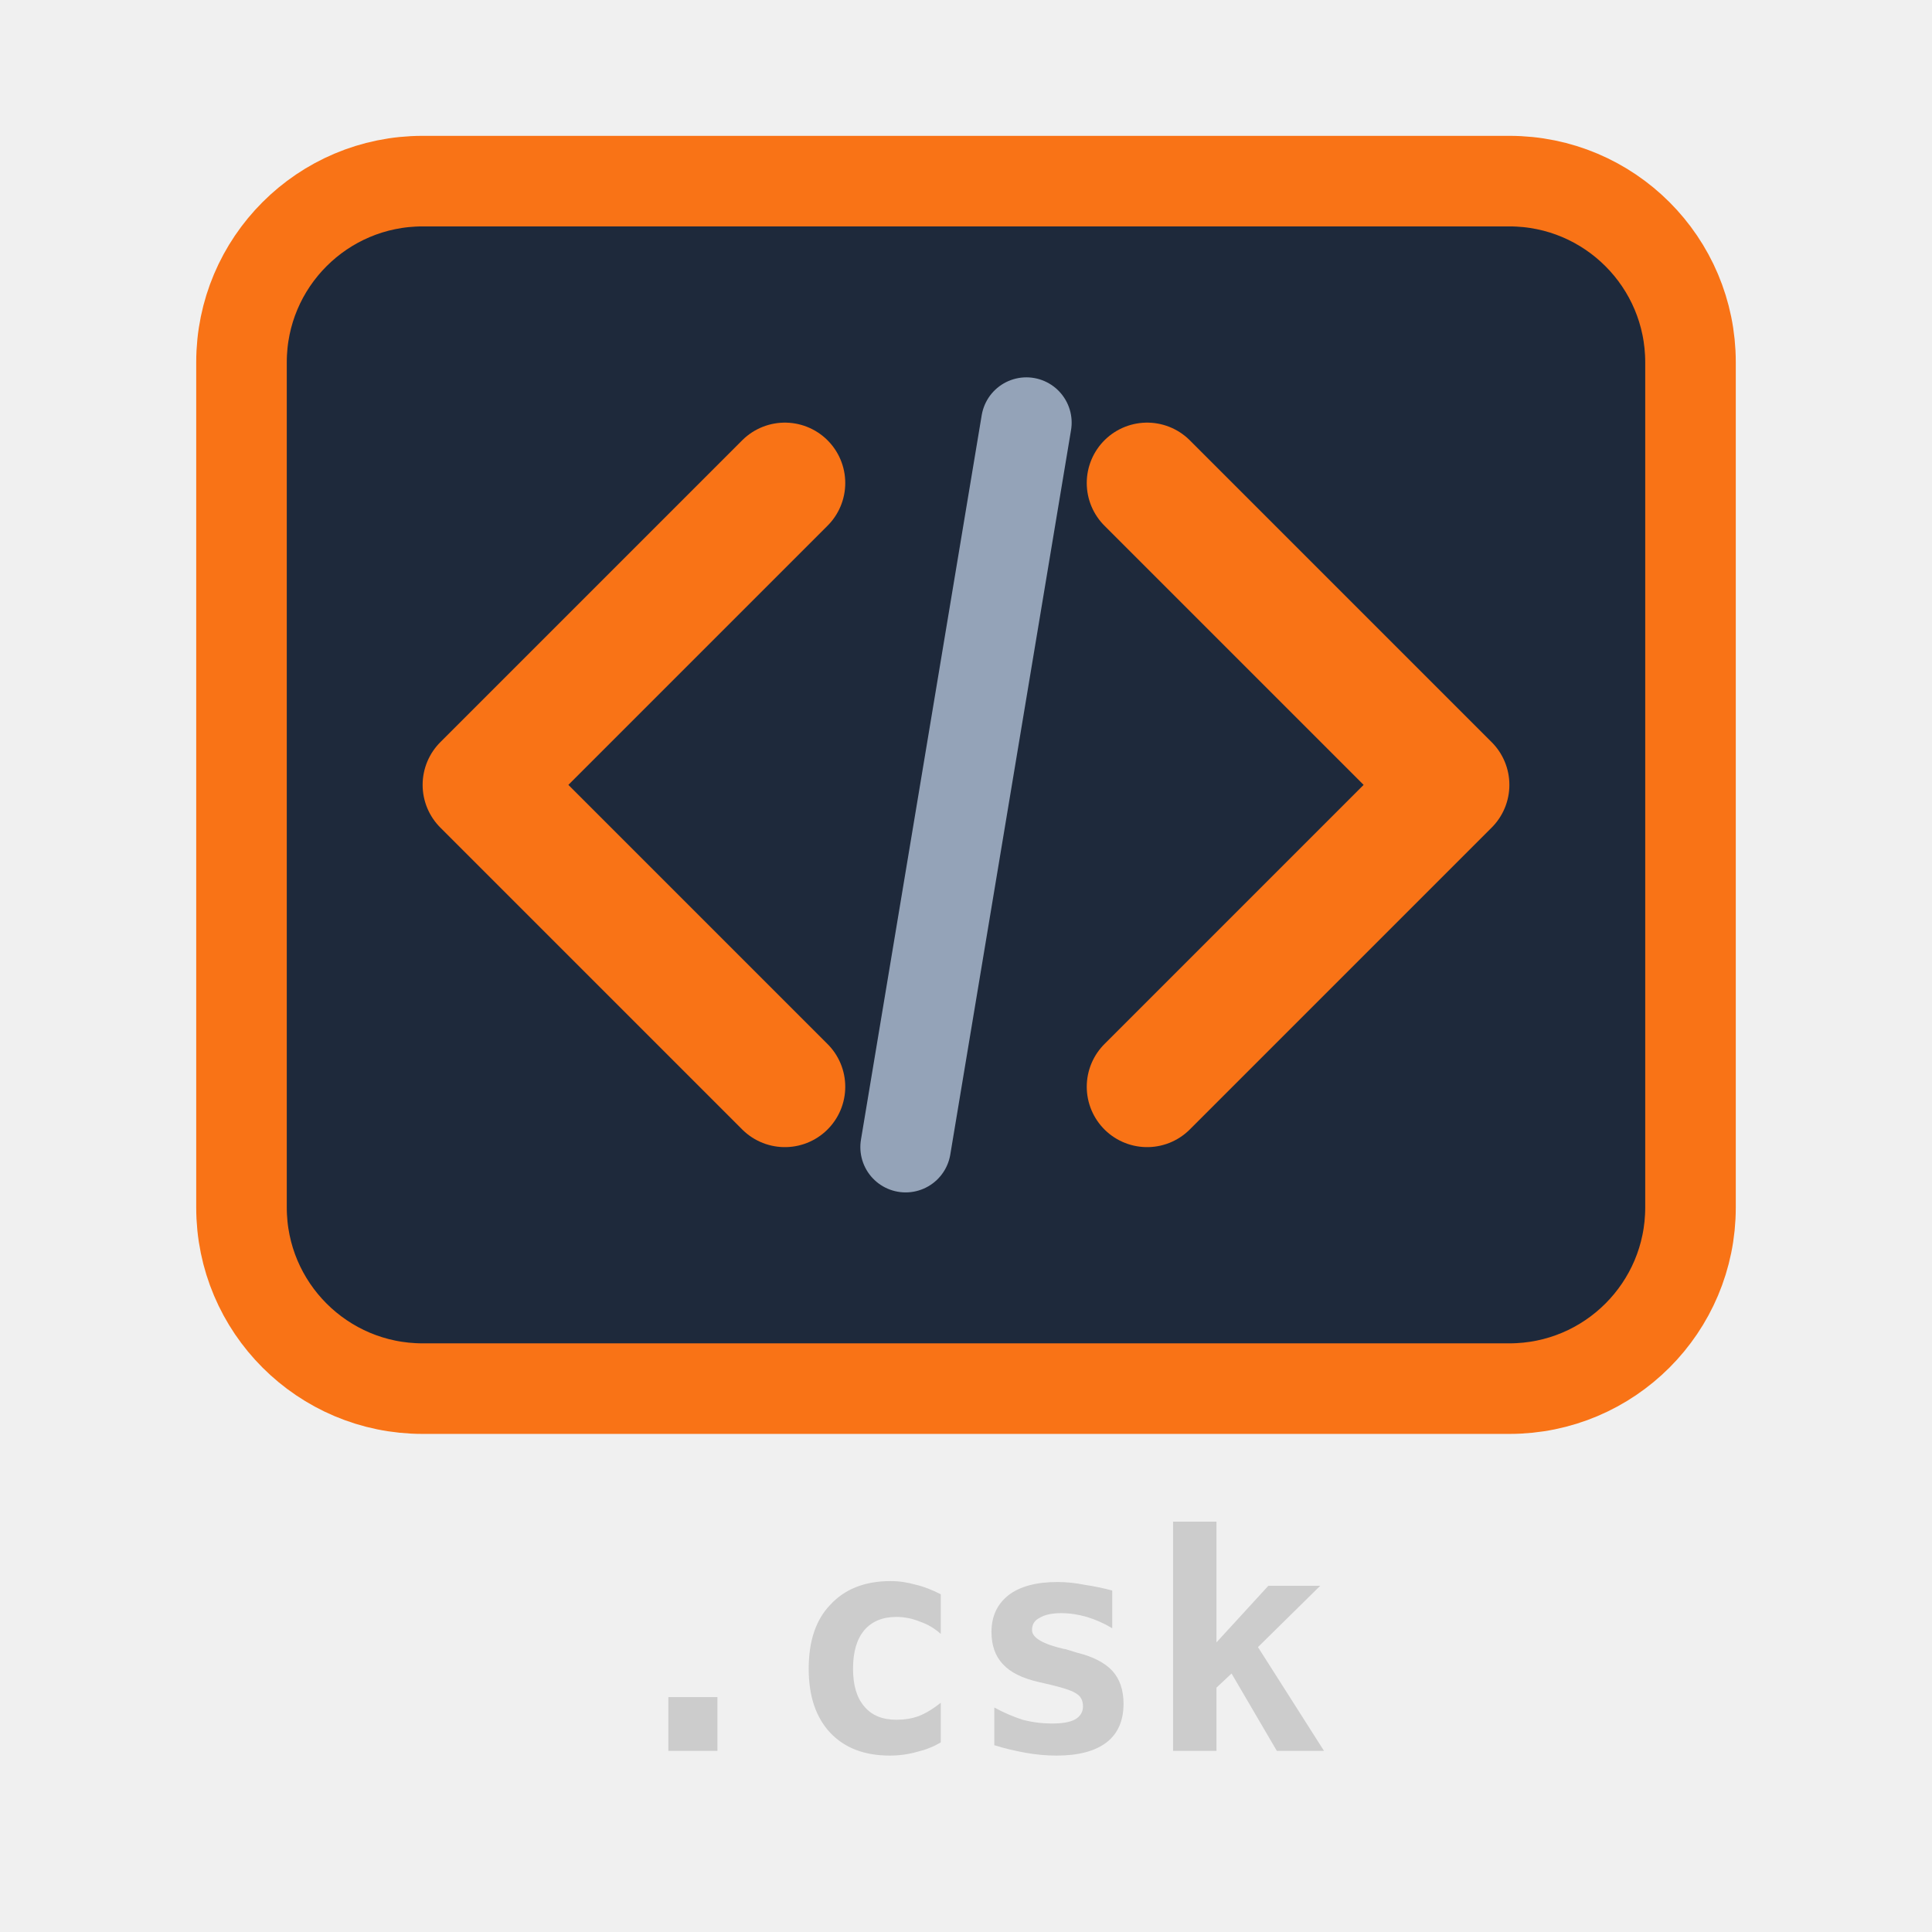
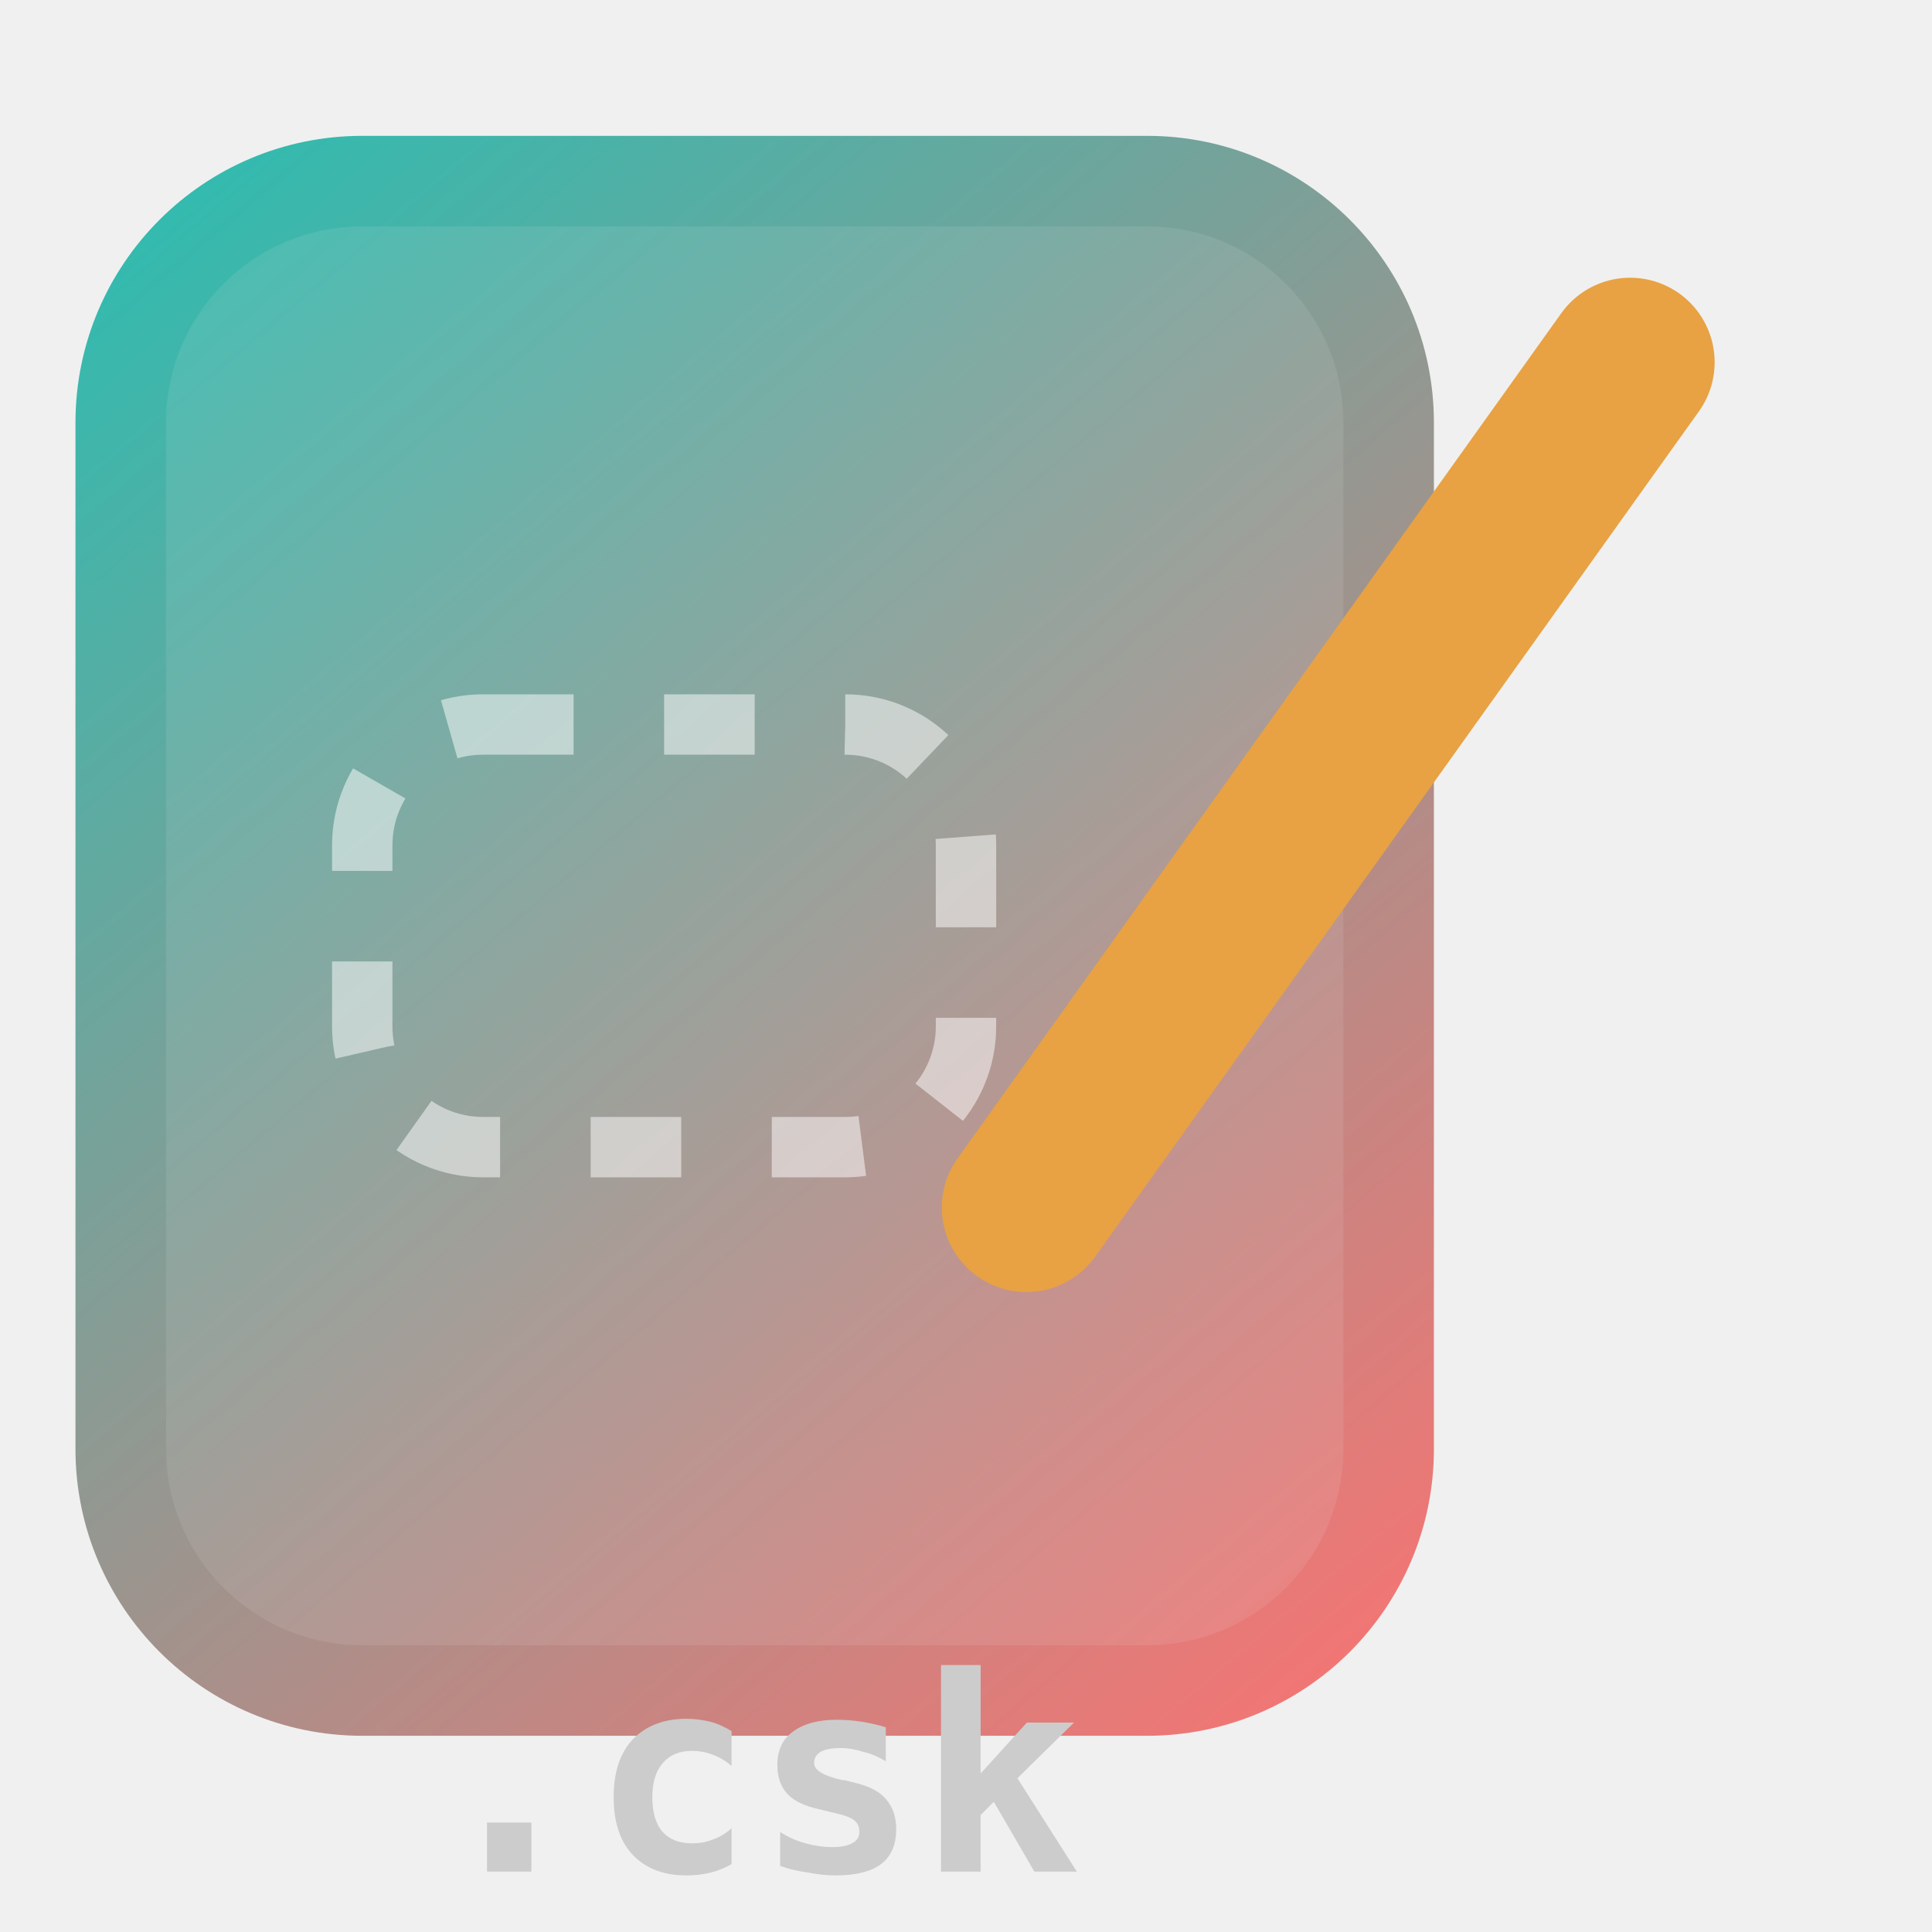
<svg xmlns="http://www.w3.org/2000/svg" viewBox="0 0 32 32" fill="none">
-   <rect x="4" y="3" width="24" height="20" rx="3" ry="3" fill="#1e293b" stroke="#f97316" stroke-width="1.5" />
-   <path d="M13 8L8 13L13 18" stroke="#f97316" stroke-width="2" stroke-linecap="round" stroke-linejoin="round" fill="none" />
-   <path d="M19 8L24 13L19 18" stroke="#f97316" stroke-width="2" stroke-linecap="round" stroke-linejoin="round" fill="none" />
-   <line x1="17" y1="7" x2="15" y2="19" stroke="#94a3b8" stroke-width="1.5" stroke-linecap="round" />
-   <text x="16" y="29" text-anchor="middle" font-family="SF Mono, Menlo, monospace" font-size="5" font-weight="600" fill="#cccccc">.csk</text>
+   <defs>
+     <linearGradient id="g" x1="2" y1="3" x2="24" y2="29" gradientUnits="userSpaceOnUse">
+       <stop stop-color="#2EBCB0" />
+       <stop offset="1" stop-color="#FF7170" />
+     </linearGradient>
+   </defs>
+   <rect x="2" y="3" width="21" height="25" rx="4" fill="url(#g)" fill-opacity="0.9" />
+   <rect x="2" y="3" width="21" height="25" rx="4" stroke="url(#g)" stroke-width="1.5" />
+   <rect x="6" y="12" width="10" height="7" rx="2" stroke="#fff" stroke-width="1" stroke-opacity="0.5" stroke-dasharray="1.5 1.5" />
+   <line x1="17" y1="20" x2="27" y2="6" stroke="#E8A243" stroke-width="2.8" stroke-linecap="round" />
+   <text x="12.5" y="31" text-anchor="middle" font-family="SF Mono, Menlo, monospace" font-size="4.5" font-weight="600" fill="#cccccc">.csk</text>
</svg>
